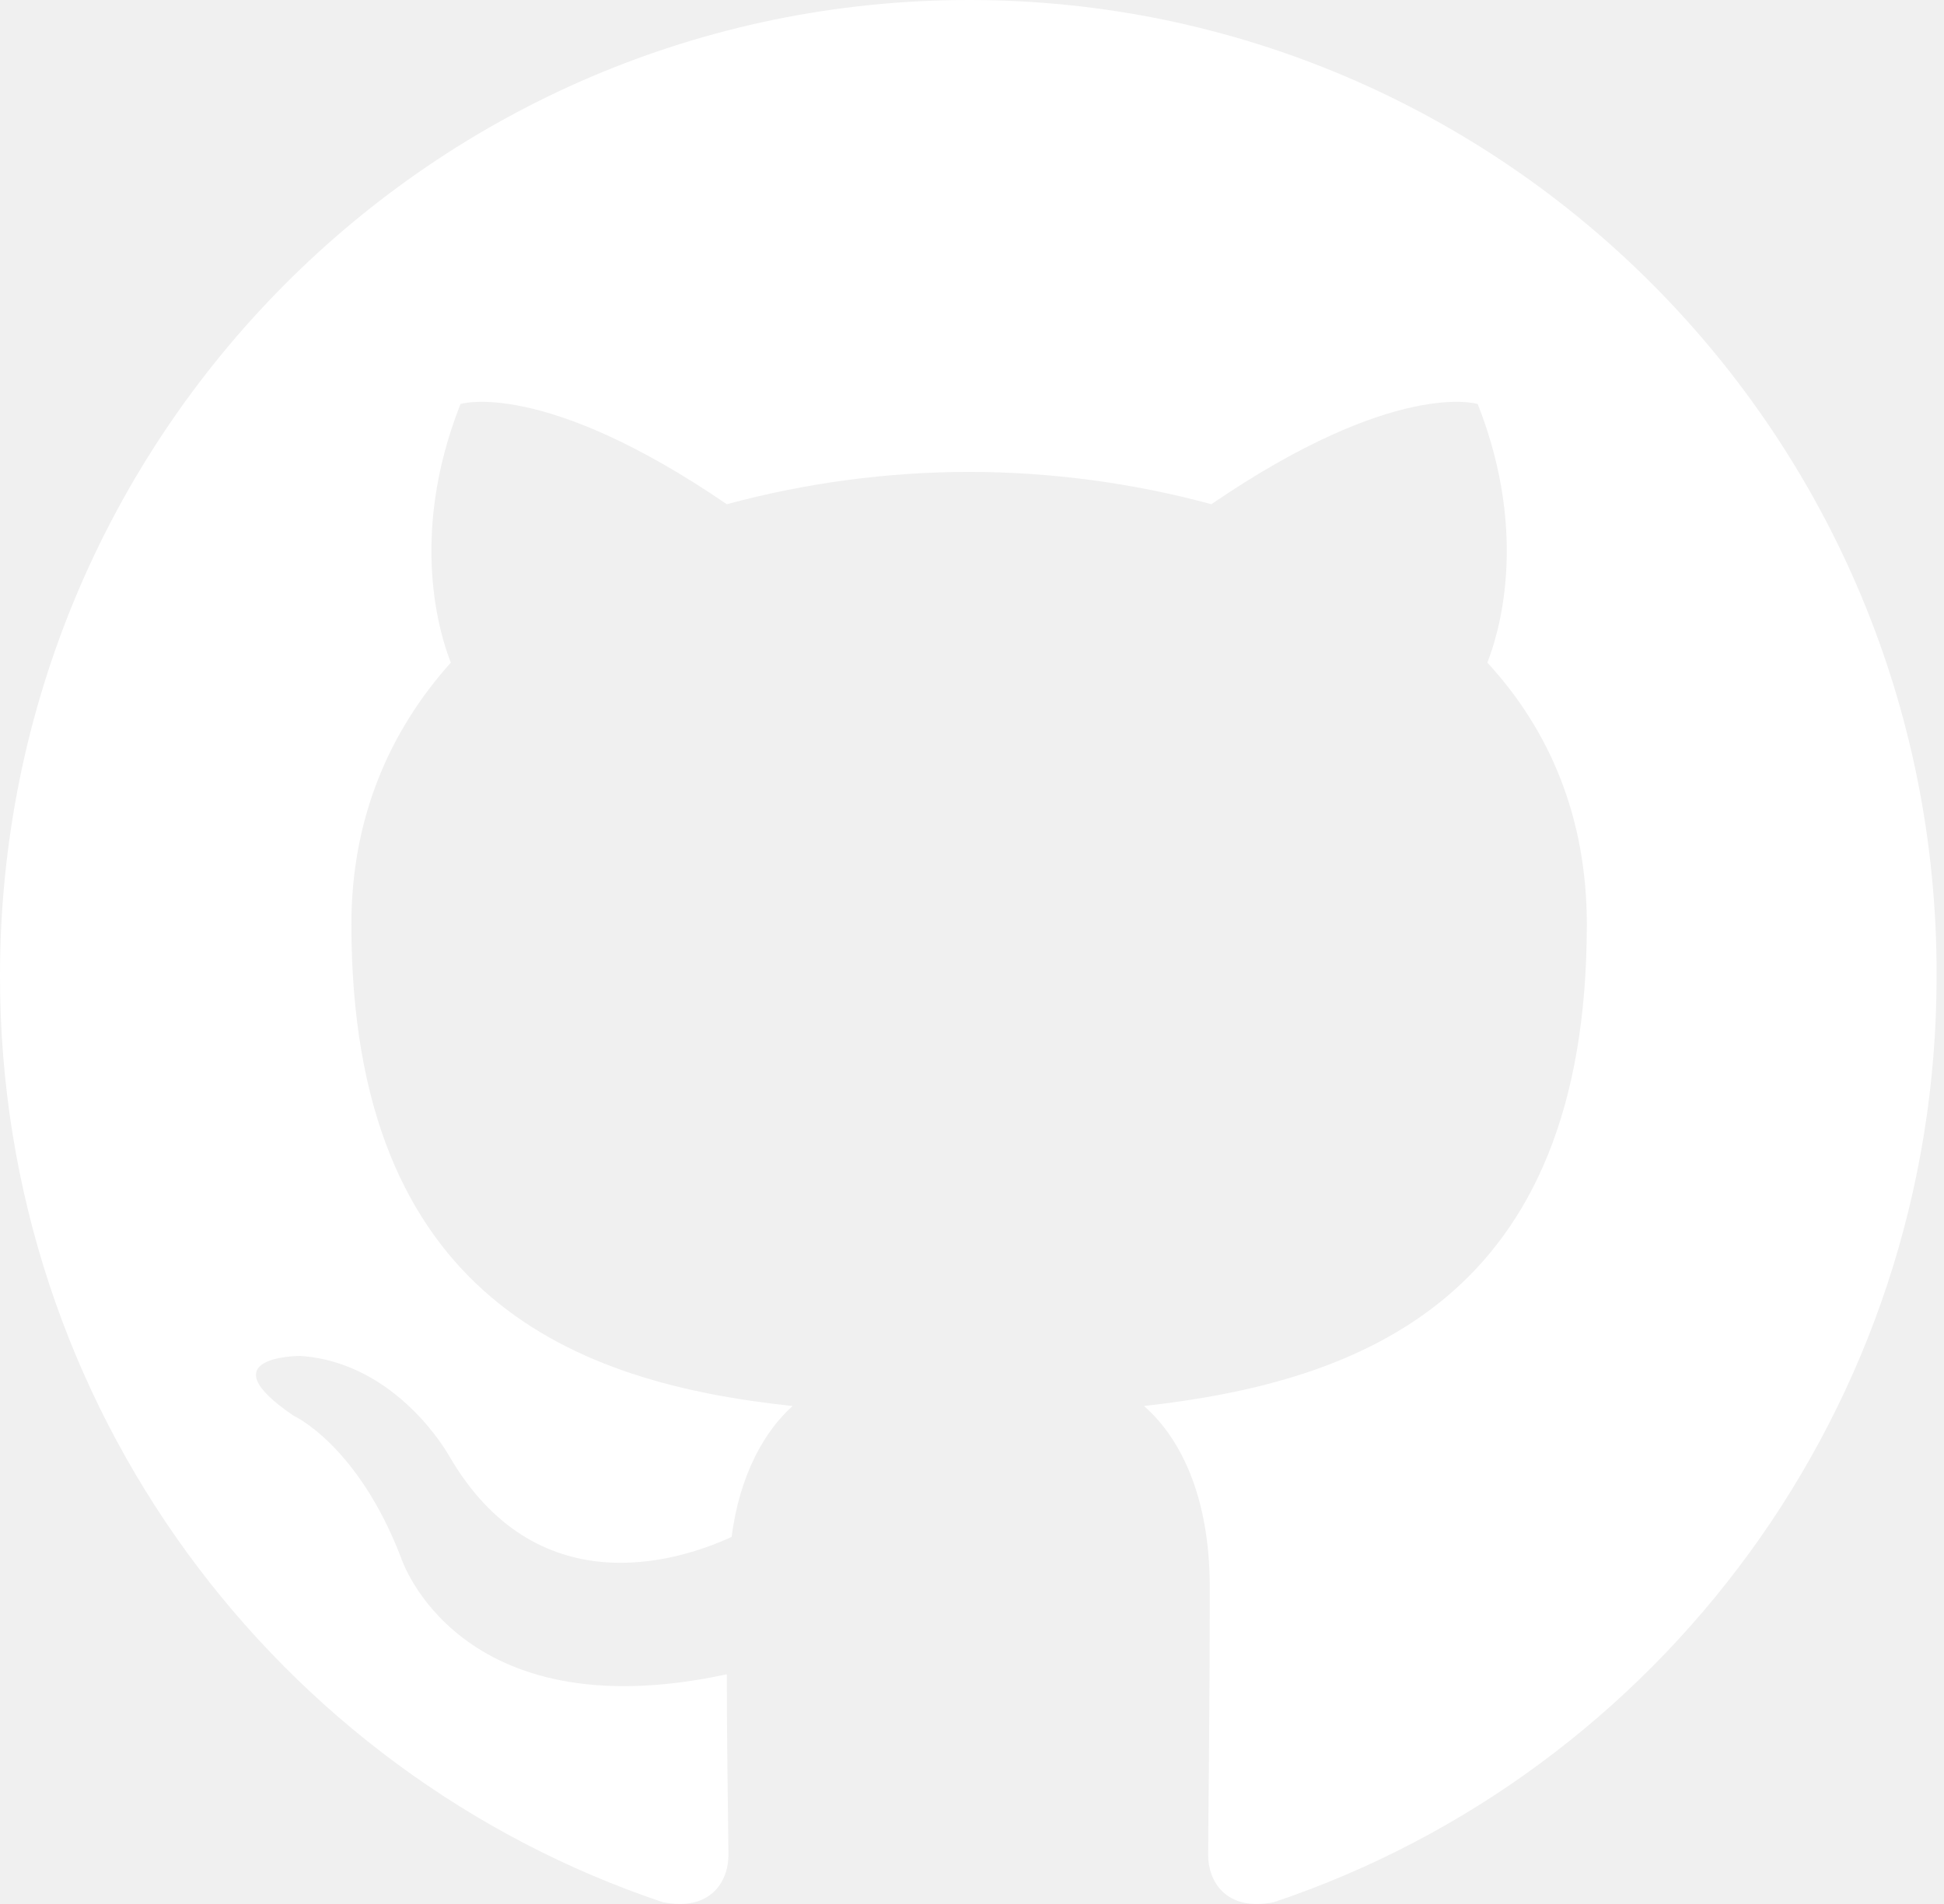
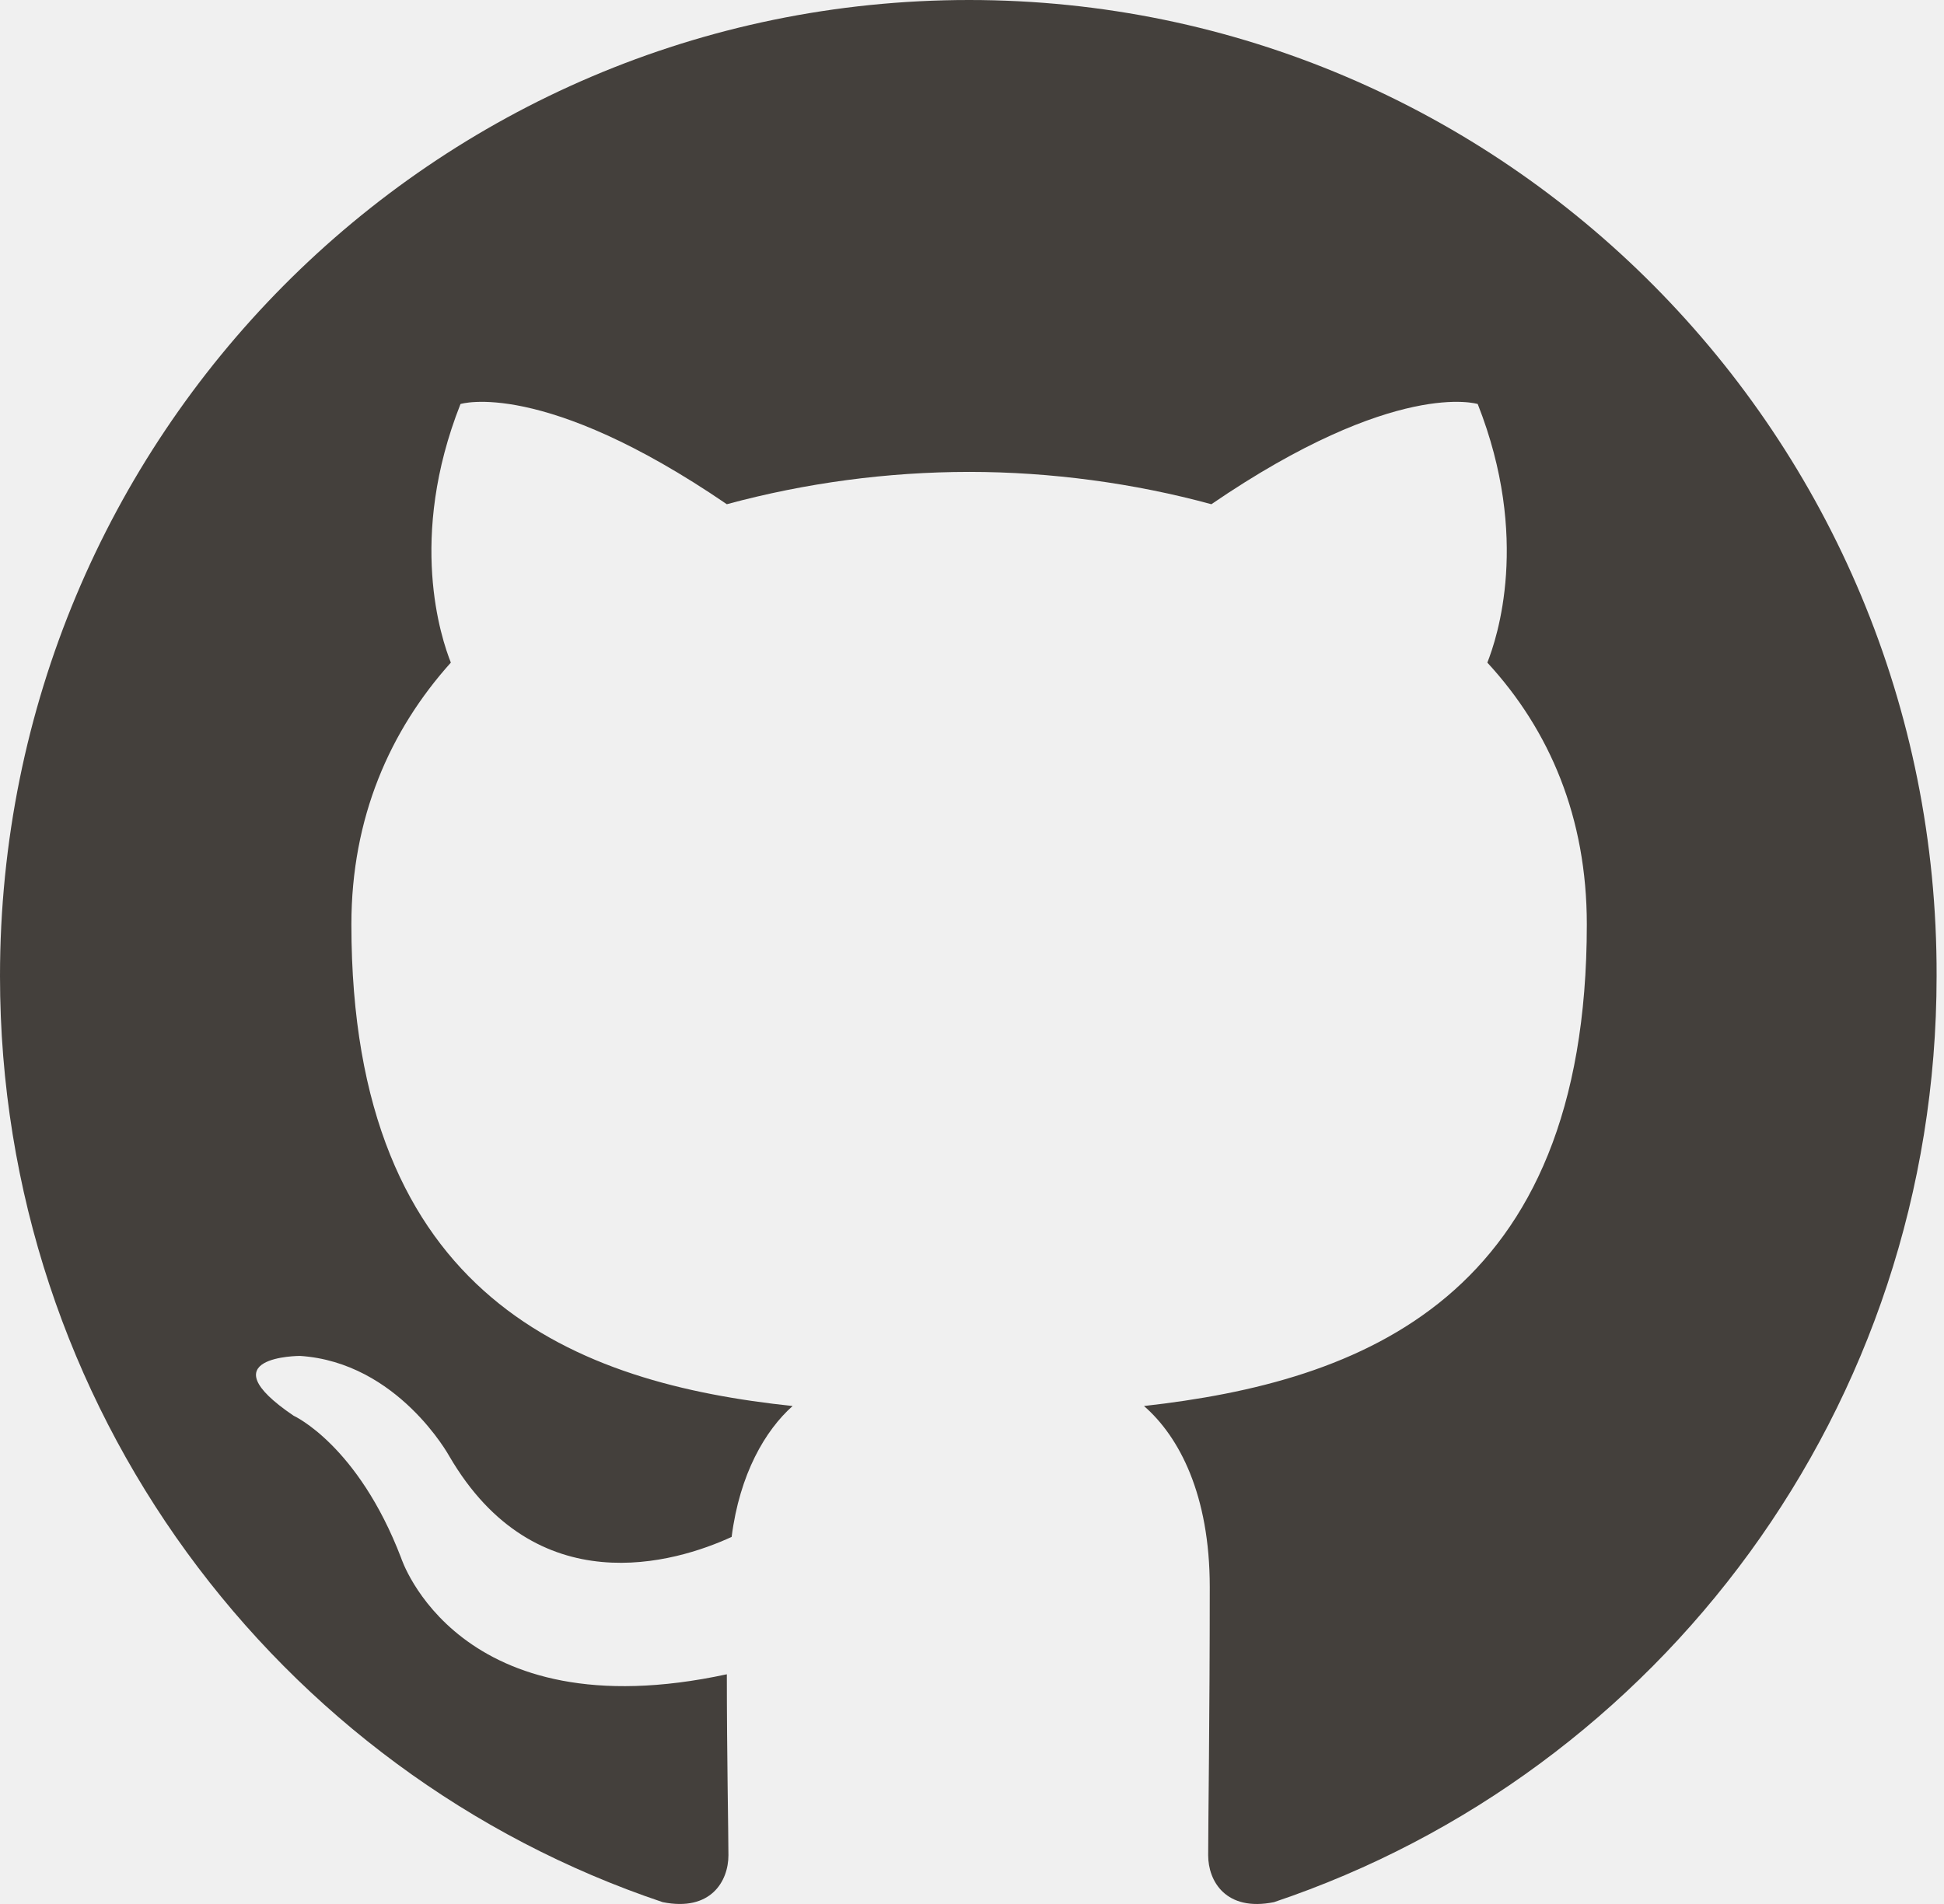
<svg xmlns="http://www.w3.org/2000/svg" width="98" height="96">
-   <path fill-rule="evenodd" clip-rule="evenodd" d="M48.854 0C21.839 0 0 22 0 49.217c0 21.756 13.993 40.172 33.405 46.69 2.427.49 3.316-1.059 3.316-2.362 0-1.141-.08-5.052-.08-9.127-13.59 2.934-16.42-5.867-16.42-5.867-2.184-5.704-5.42-7.17-5.42-7.17-4.448-3.015.324-3.015.324-3.015 4.934.326 7.523 5.052 7.523 5.052 4.367 7.496 11.404 5.378 14.235 4.074.404-3.178 1.699-5.378 3.074-6.6-10.839-1.141-22.243-5.378-22.243-24.283 0-5.378 1.94-9.778 5.014-13.2-.485-1.222-2.184-6.275.486-13.038 0 0 4.125-1.304 13.426 5.052a46.97 46.97 0 0 1 12.214-1.63c4.125 0 8.33.571 12.213 1.63 9.302-6.356 13.427-5.052 13.427-5.052 2.67 6.763.97 11.816.485 13.038 3.155 3.422 5.015 7.822 5.015 13.2 0 18.905-11.404 23.06-22.324 24.283 1.78 1.548 3.316 4.481 3.316 9.126 0 6.6-.08 11.897-.08 13.526 0 1.304.89 2.853 3.316 2.364 19.412-6.52 33.405-24.935 33.405-46.691C97.707 22 75.788 0 48.854 0z" fill="#fff" />
+   <path fill-rule="evenodd" clip-rule="evenodd" d="M48.854 0C21.839 0 0 22 0 49.217c0 21.756 13.993 40.172 33.405 46.69 2.427.49 3.316-1.059 3.316-2.362 0-1.141-.08-5.052-.08-9.127-13.59 2.934-16.42-5.867-16.42-5.867-2.184-5.704-5.42-7.17-5.42-7.17-4.448-3.015.324-3.015.324-3.015 4.934.326 7.523 5.052 7.523 5.052 4.367 7.496 11.404 5.378 14.235 4.074.404-3.178 1.699-5.378 3.074-6.6-10.839-1.141-22.243-5.378-22.243-24.283 0-5.378 1.94-9.778 5.014-13.2-.485-1.222-2.184-6.275.486-13.038 0 0 4.125-1.304 13.426 5.052a46.97 46.97 0 0 1 12.214-1.63c4.125 0 8.33.571 12.213 1.63 9.302-6.356 13.427-5.052 13.427-5.052 2.67 6.763.97 11.816.485 13.038 3.155 3.422 5.015 7.822 5.015 13.2 0 18.905-11.404 23.06-22.324 24.283 1.78 1.548 3.316 4.481 3.316 9.126 0 6.6-.08 11.897-.08 13.526 0 1.304.89 2.853 3.316 2.364 19.412-6.52 33.405-24.935 33.405-46.691C97.707 22 75.788 0 48.854 0z" fill="#44403c" />
</svg>
